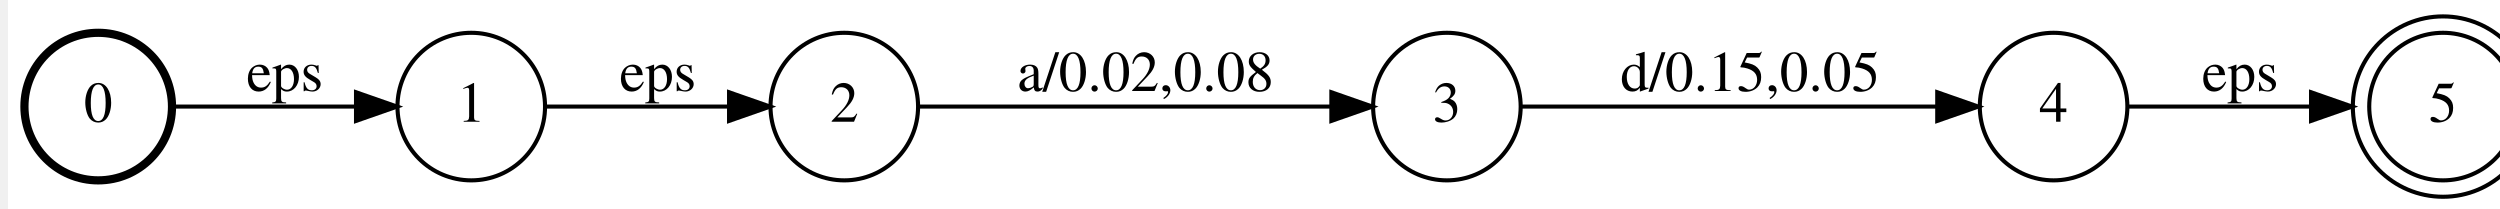
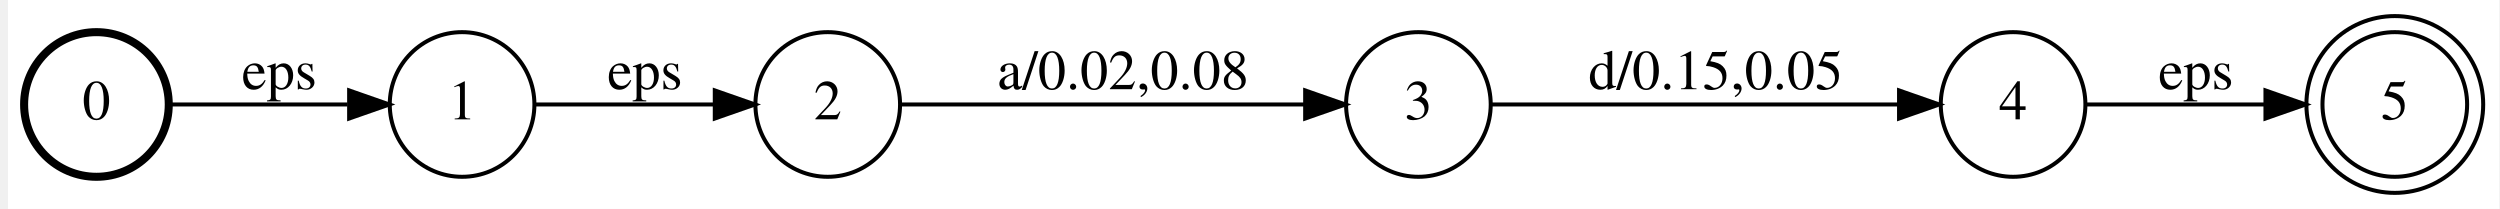
<svg xmlns="http://www.w3.org/2000/svg" width="612pt" height="51pt" viewBox="0.00 0.00 612.00 51.33">
-   <g id="graph0" class="graph" transform="scale(1.01 1.01) rotate(0) translate(4 48)">
+   <g id="graph0" class="graph" transform="scale(0.99 0.99) rotate(0) translate(4 48)">
    <polygon fill="white" stroke="transparent" points="-4,4 -4,-48 616,-48 616,4 -4,4" />
    <g id="node1" class="node">
      <ellipse fill="none" stroke="black" stroke-width="2" cx="18" cy="-22" rx="18" ry="18" />
      <text text-anchor="middle" x="18" y="-18.3" font-family="Times,serif" font-size="14.00">0</text>
    </g>
    <g id="node2" class="node">
      <ellipse fill="none" stroke="black" cx="109" cy="-22" rx="18" ry="18" />
      <text text-anchor="middle" x="109" y="-18.3" font-family="Times,serif" font-size="14.00">1</text>
    </g>
    <g id="edge1" class="edge">
      <path fill="none" stroke="black" d="M36.16,-22C48.72,-22 66.02,-22 80.5,-22" />
      <polygon fill="black" stroke="black" points="80.89,-25.5 90.89,-22 80.89,-18.5 80.89,-25.5" />
      <text text-anchor="middle" x="63.5" y="-25.8" font-family="Times,serif" font-size="14.00">eps</text>
    </g>
    <g id="node3" class="node">
      <ellipse fill="none" stroke="black" cx="200" cy="-22" rx="18" ry="18" />
      <text text-anchor="middle" x="200" y="-18.3" font-family="Times,serif" font-size="14.00">2</text>
    </g>
    <g id="edge2" class="edge">
      <path fill="none" stroke="black" d="M127.16,-22C139.72,-22 157.02,-22 171.5,-22" />
      <polygon fill="black" stroke="black" points="171.89,-25.5 181.89,-22 171.89,-18.5 171.89,-25.5" />
      <text text-anchor="middle" x="154.5" y="-25.8" font-family="Times,serif" font-size="14.00">eps</text>
    </g>
    <g id="node4" class="node">
      <ellipse fill="none" stroke="black" cx="347" cy="-22" rx="18" ry="18" />
      <text text-anchor="middle" x="347" y="-18.3" font-family="Times,serif" font-size="14.00">3</text>
    </g>
    <g id="edge3" class="edge">
      <path fill="none" stroke="black" d="M218.2,-22C243.06,-22 289.26,-22 318.77,-22" />
      <polygon fill="black" stroke="black" points="318.82,-25.5 328.82,-22 318.82,-18.5 318.82,-25.5" />
      <text text-anchor="middle" x="273.5" y="-25.8" font-family="Times,serif" font-size="14.00">a/0.02,0.08</text>
    </g>
    <g id="node5" class="node">
      <ellipse fill="none" stroke="black" cx="495" cy="-22" rx="18" ry="18" />
      <text text-anchor="middle" x="495" y="-18.3" font-family="Times,serif" font-size="14.00">4</text>
    </g>
    <g id="edge4" class="edge">
      <path fill="none" stroke="black" d="M365.03,-22C389.96,-22 436.63,-22 466.46,-22" />
      <polygon fill="black" stroke="black" points="466.62,-25.5 476.62,-22 466.62,-18.5 466.62,-25.5" />
      <text text-anchor="middle" x="421" y="-25.8" font-family="Times,serif" font-size="14.00">d/0.15,0.05</text>
    </g>
    <g id="node6" class="node">
      <ellipse fill="none" stroke="black" cx="590" cy="-22" rx="18" ry="18" />
      <ellipse fill="none" stroke="black" cx="590" cy="-22" rx="22" ry="22" />
      <text text-anchor="middle" x="590" y="-18.3" font-family="Times,serif" font-size="14.00">5</text>
    </g>
    <g id="edge5" class="edge">
      <path fill="none" stroke="black" d="M513.06,-22C525.46,-22 542.62,-22 557.49,-22" />
      <polygon fill="black" stroke="black" points="557.81,-25.5 567.81,-22 557.81,-18.5 557.81,-25.5" />
      <text text-anchor="middle" x="540.5" y="-25.8" font-family="Times,serif" font-size="14.00">eps</text>
    </g>
  </g>
</svg>
